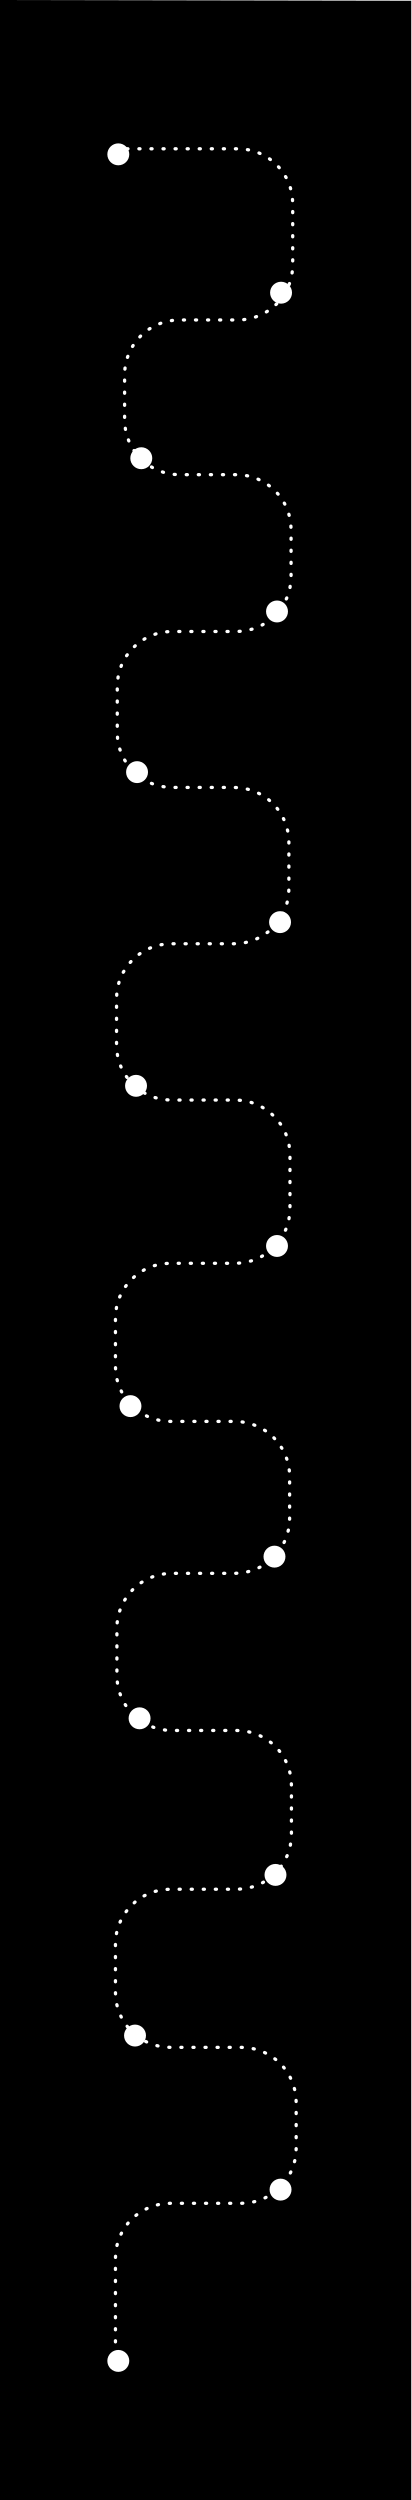
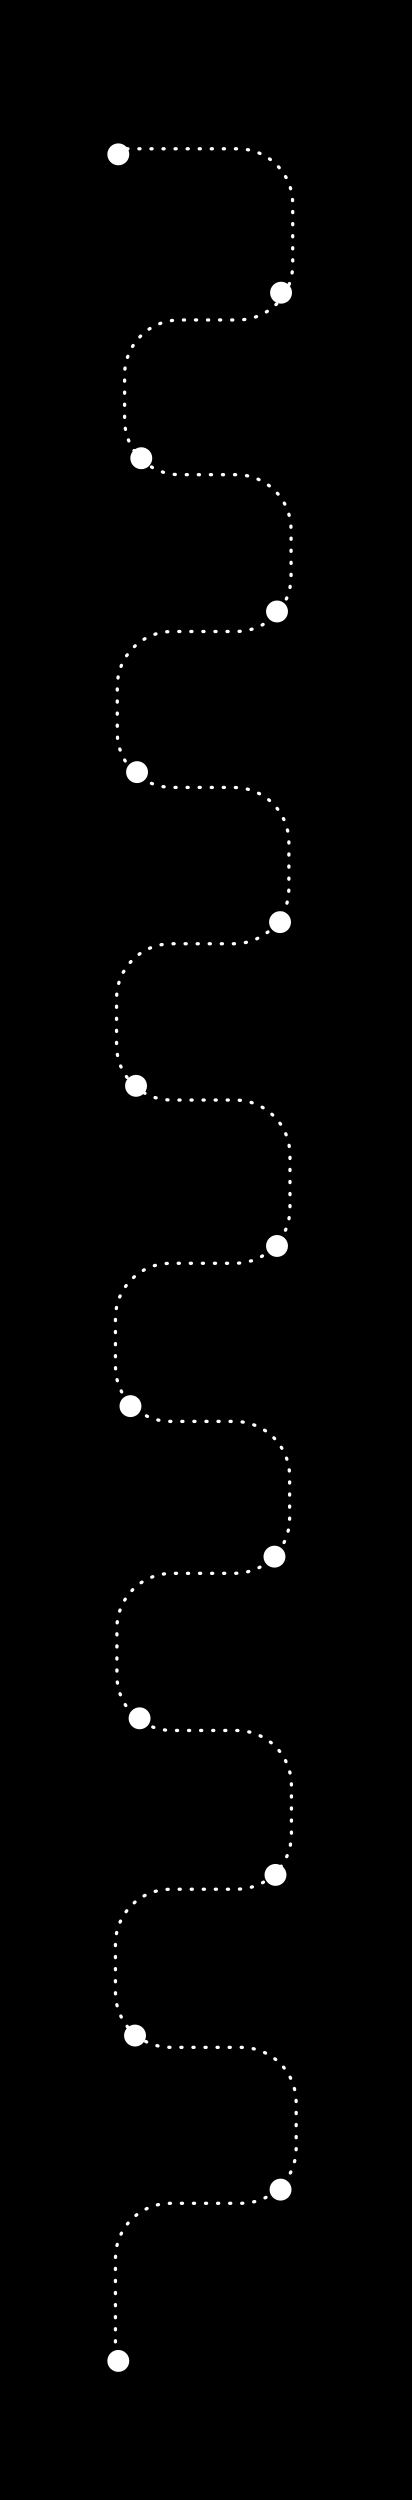
<svg xmlns="http://www.w3.org/2000/svg" width="375" height="2280" viewBox="0 0 375 2280">
  <g id="bg">
-     <polygon points="375 2282.845 0 2282.107 0 0 375 .738 375 2282.845" />
+     <polygon points="384.201 2335.941 -9.201 2335.168 -9.201 -55.941 384.201 -55.168 384.201 2335.941" />
  </g>
  <g id="path">
    <g>
      <line x1="105.29" y1="2157.277" x2="105.29" y2="2156.777" fill="none" stroke="#fff" stroke-linecap="round" stroke-miterlimit="10" stroke-width="3" />
      <path d="M105.29,2146.774v-87.366c0-27.614,22.386-50,50-50h64.814c27.614,0,50-22.386,50-50v-42.218c0-27.614-22.386-50-50-50h-64.814c-27.614,0-50-22.386-50-50v-44.212c0-27.614,22.386-50,50-50h60.494c27.614,0,50-22.386,50-50v-44.797c0-27.614-22.386-50-50-50h-59.165c-27.614,0-50-22.386-50-50v-43.295c0-27.614,22.386-50,50-50h57.504c27.614,0,50-22.386,50-50v-38.563c0-27.614-22.386-50-50-50h-58.833c-27.614,0-50-22.386-50-50v-44.212c0-27.614,22.386-50,50-50h59.165c27.614,0,50-22.386,50-50v-48.864c0-27.614-22.386-50-50-50h-58.168c-27.614,0-50-22.386-50-50v-42.551c0-27.614,22.386-50,50-50h57.171c27.614,0,50-22.386,50-50v-42.551c0-27.614-22.386-50-50-50h-56.507c-27.614,0-50-22.386-50-50v-42.218c0-27.614,22.386-50,50-50h58.501c27.614,0,50-22.386,50-50v-43.025c0-27.614-22.386-50-50-50h-51.815c-27.614,0-50-22.386-50-50v-41.11c0-27.614,22.386-50,50-50h53.311c27.614,0,50-22.386,50-50v-56.095c0-27.614-22.386-50-50-50h-106.552" fill="none" stroke="#fff" stroke-dasharray="1 10.002" stroke-linecap="round" stroke-miterlimit="10" stroke-width="3" />
      <line x1="105.395" y1="135.696" x2="104.895" y2="135.696" fill="none" stroke="#fff" stroke-linecap="round" stroke-miterlimit="10" stroke-width="3" />
    </g>
  </g>
  <g id="anchor_001">
    <circle cx="107.899" cy="140.758" r="10" fill="#fff" />
  </g>
  <g id="anchor_002">
    <circle cx="256.325" cy="266.95" r="10" fill="#fff" />
  </g>
  <g id="anchor_003">
    <circle cx="128.853" cy="417.899" r="10" fill="#fff" />
  </g>
  <g id="anchor_004">
    <circle cx="252.631" cy="557.667" r="10" fill="#fff" />
  </g>
  <g id="anchor_005">
    <circle cx="124.987" cy="704.181" r="10" fill="#fff" />
  </g>
  <g id="anchor_006">
    <circle cx="255.402" cy="840.995" r="10" fill="#fff" />
  </g>
  <g id="anchor_007">
    <circle cx="124.063" cy="990.28" r="10" fill="#fff" />
  </g>
  <g id="anchor_008">
    <circle cx="252.631" cy="1136.332" r="10" fill="#fff" />
  </g>
  <g id="anchor_009">
    <circle cx="118.983" cy="1282.383" r="10" fill="#fff" />
  </g>
  <g id="anchor_010">
    <circle cx="250.321" cy="1419.66" r="10" fill="#fff" />
  </g>
  <g id="anchor_011">
    <circle cx="127.296" cy="1567.097" r="10" fill="#fff" />
  </g>
  <g id="anchor_012">
    <circle cx="251.245" cy="1709.916" r="10" fill="#fff" />
  </g>
  <g id="anchor_013">
    <circle cx="123.14" cy="1856.429" r="10" fill="#fff" />
  </g>
  <g id="anchor_014">
    <circle cx="255.864" cy="1996.939" r="10" fill="#fff" />
  </g>
  <g id="anchor_015">
    <circle cx="107.899" cy="2153.151" r="10" fill="#fff" />
  </g>
</svg>
